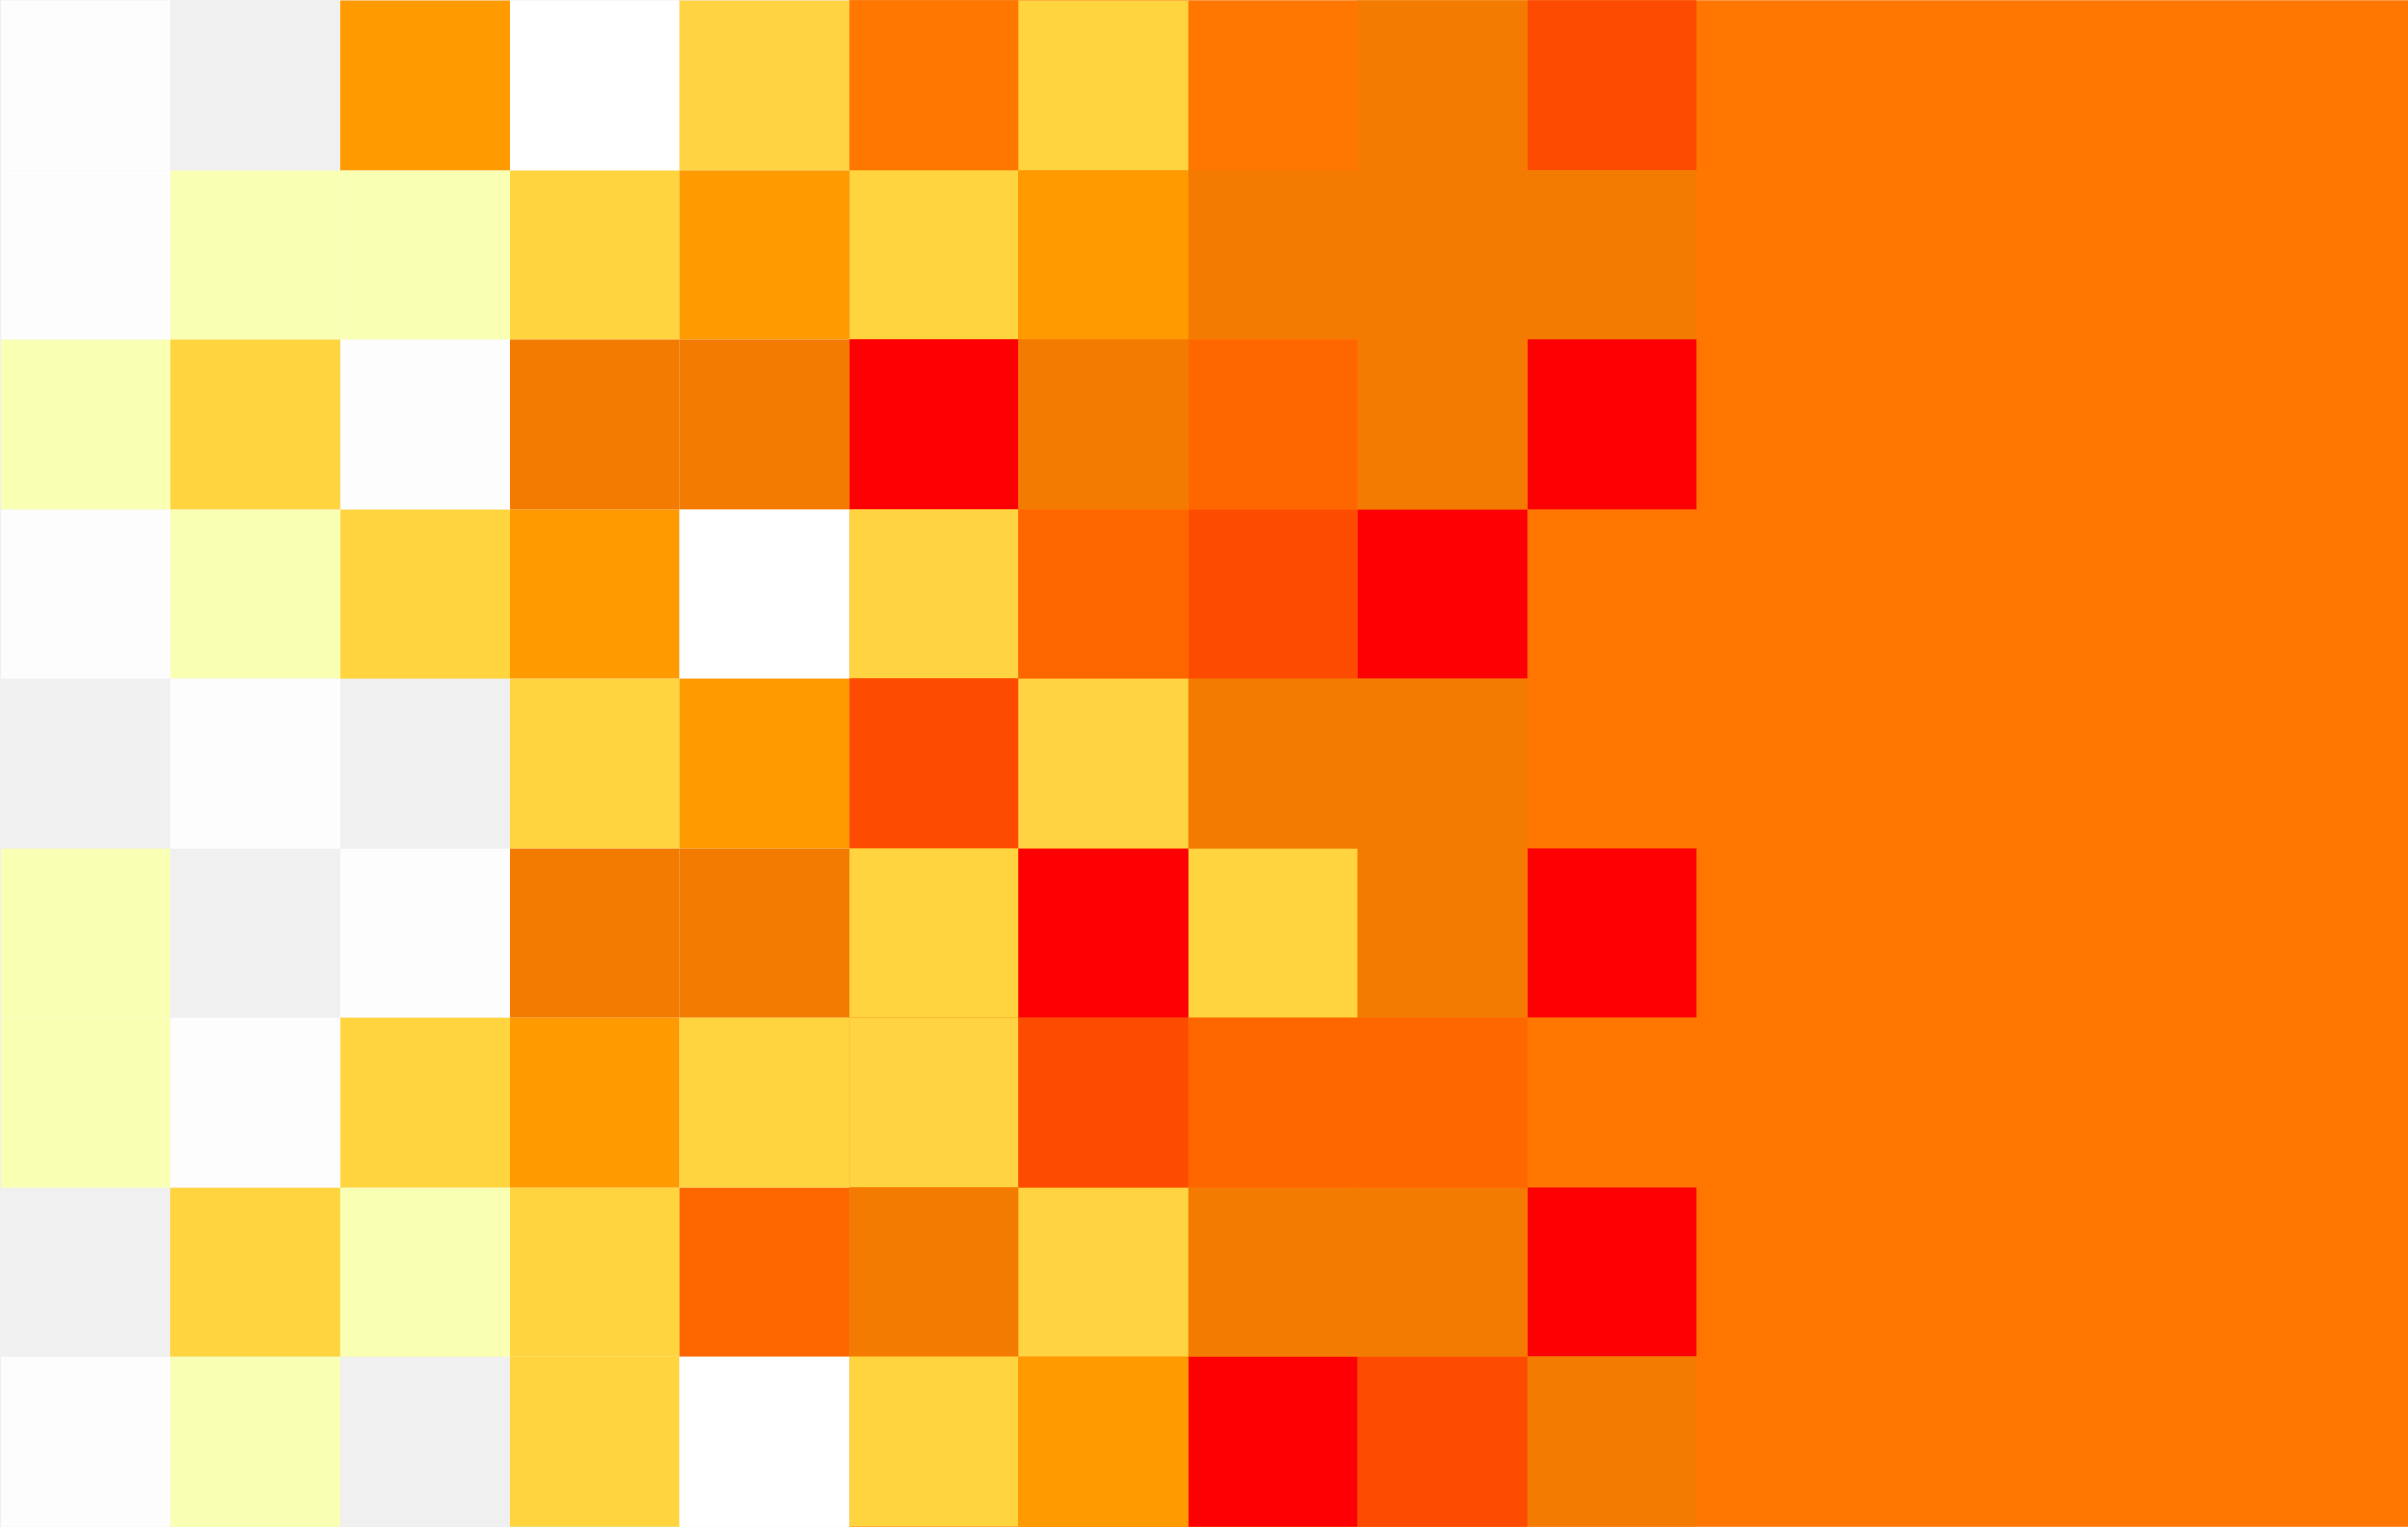
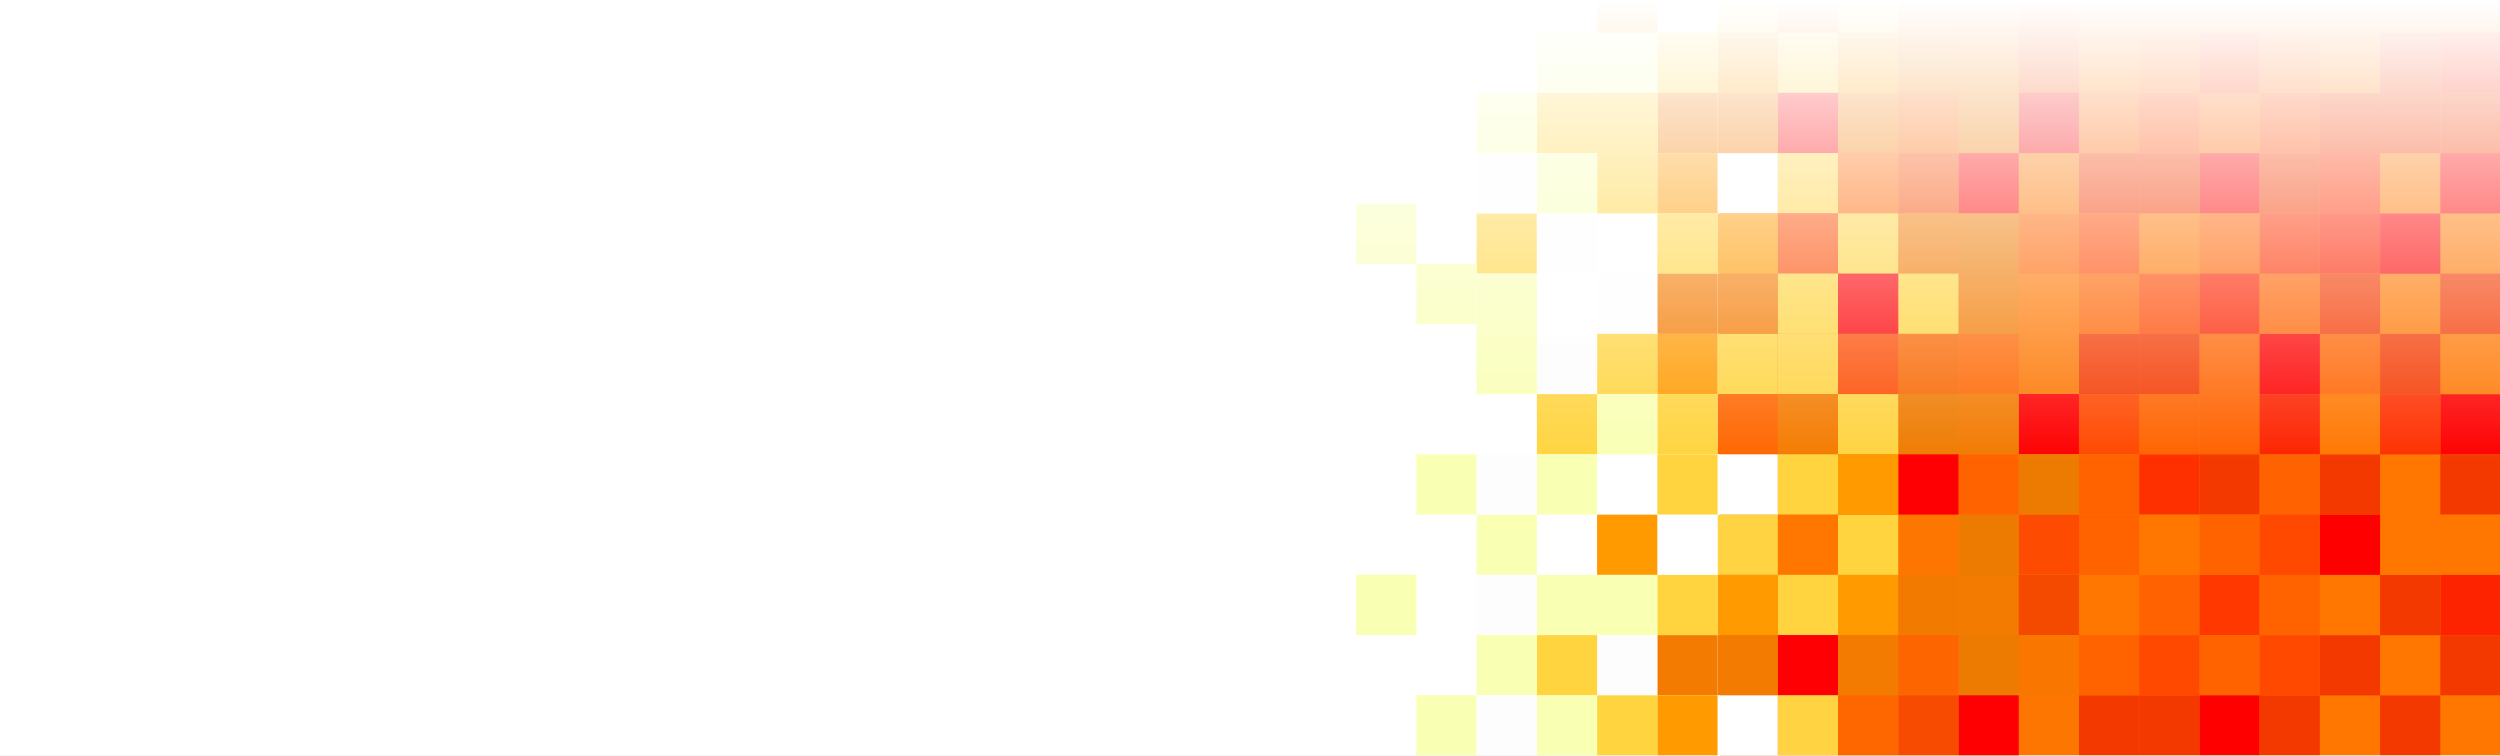
- <svg xmlns="http://www.w3.org/2000/svg" viewBox="0 0 926 587" fill="none">
-   <rect width="837.686" height="586.902" transform="matrix(-1 0 0 1 1164.12 0.0981445)" fill="#FF7701" />
-   <rect width="65.201" height="65.201" transform="matrix(-1 0 0 1 391.641 0.0981445)" fill="#FF7701" />
-   <rect width="65.201" height="65.201" transform="matrix(-1 0 0 1 391.641 65.2993)" fill="#FFD43F" />
-   <rect width="65.201" height="65.201" transform="matrix(-1 0 0 1 391.641 130.501)" fill="#FE0003" />
-   <rect width="65.201" height="65.201" transform="matrix(-1 0 0 1 391.641 195.702)" fill="#FFD341" />
-   <rect width="65.201" height="65.201" transform="matrix(-1 0 0 1 391.641 260.903)" fill="#FD4B01" />
-   <rect width="65.201" height="65.201" transform="matrix(-1 0 0 1 391.641 326.104)" fill="#FFD43F" />
-   <rect width="65.201" height="65.201" transform="matrix(-1 0 0 1 391.641 391.305)" fill="#FFD341" />
-   <rect width="65.201" height="65.201" transform="matrix(-1 0 0 1 391.641 456.507)" fill="#F47B01" />
-   <rect width="65.201" height="65.201" transform="matrix(-1 0 0 1 391.641 521.708)" fill="#FFD43F" />
-   <rect width="65.201" height="65.201" transform="matrix(-1 0 0 1 326.439 0.189209)" fill="#FFD341" />
-   <rect width="65.201" height="65.201" transform="matrix(-1 0 0 1 326.439 65.3904)" fill="#FF9A00" />
-   <rect width="65.201" height="65.201" transform="matrix(-1 0 0 1 326.439 130.592)" fill="#F47B01" />
-   <rect width="65.201" height="65.201" transform="matrix(-1 0 0 1 326.439 195.793)" fill="white" />
-   <rect width="65.201" height="65.201" transform="matrix(-1 0 0 1 326.439 260.994)" fill="#FF9A00" />
-   <rect width="65.201" height="65.201" transform="matrix(-1 0 0 1 326.439 326.195)" fill="#F47B01" />
-   <rect width="65.201" height="65.201" transform="matrix(-1 0 0 1 326.439 391.396)" fill="#FFD43F" />
-   <rect width="65.201" height="65.201" transform="matrix(-1 0 0 1 326.439 456.597)" fill="#FE6600" />
-   <rect width="65.201" height="65.201" transform="matrix(-1 0 0 1 326.439 521.799)" fill="white" />
-   <rect width="65.201" height="65.201" transform="matrix(-1 0 0 1 261.238 0.189209)" fill="white" />
-   <rect width="65.201" height="65.201" transform="matrix(-1 0 0 1 261.238 65.3904)" fill="#FFD43F" />
-   <rect width="65.201" height="65.201" transform="matrix(-1 0 0 1 261.238 130.592)" fill="#F47B01" />
-   <rect width="65.201" height="65.201" transform="matrix(-1 0 0 1 261.238 195.793)" fill="#FF9A00" />
-   <rect width="65.201" height="65.201" transform="matrix(-1 0 0 1 261.238 260.994)" fill="#FFD43F" />
-   <rect width="65.201" height="65.201" transform="matrix(-1 0 0 1 261.238 326.195)" fill="#F47B01" />
-   <rect width="65.201" height="65.201" transform="matrix(-1 0 0 1 261.238 391.396)" fill="#FF9A00" />
-   <rect width="65.201" height="65.201" transform="matrix(-1 0 0 1 261.238 456.597)" fill="#FFD43F" />
-   <rect width="65.201" height="65.201" transform="matrix(-1 0 0 1 261.238 521.799)" fill="#FFD43F" />
-   <rect width="65.201" height="65.201" transform="matrix(-1 0 0 1 196.036 0.189209)" fill="#FF9A00" />
-   <rect width="65.201" height="65.201" transform="matrix(-1 0 0 1 196.036 65.3904)" fill="#F9FFB3" />
-   <rect width="65.201" height="65.201" transform="matrix(-1 0 0 1 196.036 130.592)" fill="#FDFDFD" />
-   <rect width="65.201" height="65.201" transform="matrix(-1 0 0 1 196.036 195.793)" fill="#FFD43F" />
-   <rect width="65.201" height="65.201" transform="matrix(-1 0 0 1 196.036 326.195)" fill="#FDFDFD" />
-   <rect width="65.201" height="65.201" transform="matrix(-1 0 0 1 196.036 391.396)" fill="#FFD43F" />
-   <rect width="65.201" height="65.201" transform="matrix(-1 0 0 1 196.036 456.597)" fill="#F9FFB3" />
-   <rect width="65.201" height="65.201" transform="matrix(-1 0 0 1 130.835 65.3904)" fill="#F9FFB3" />
-   <rect width="65.201" height="65.201" transform="matrix(-1 0 0 1 130.835 130.592)" fill="#FFD43F" />
-   <rect width="65.201" height="65.201" transform="matrix(-1 0 0 1 130.835 195.793)" fill="#F9FFB3" />
-   <rect width="65.201" height="65.201" transform="matrix(-1 0 0 1 130.835 260.994)" fill="#FDFDFD" />
-   <rect width="65.201" height="65.201" transform="matrix(-1 0 0 1 130.835 391.396)" fill="#FDFDFD" />
-   <rect width="65.201" height="65.201" transform="matrix(-1 0 0 1 130.835 456.597)" fill="#FFD43F" />
-   <rect width="65.201" height="65.201" transform="matrix(-1 0 0 1 130.835 521.799)" fill="#F9FFB3" />
-   <rect width="65.201" height="65.201" transform="matrix(-1 0 0 1 65.6338 0.189209)" fill="#FDFDFD" />
-   <rect width="65.201" height="65.201" transform="matrix(-1 0 0 1 65.6338 65.3904)" fill="#FDFDFD" />
-   <rect width="65.201" height="65.201" transform="matrix(-1 0 0 1 65.6338 130.592)" fill="#F9FFB3" />
-   <rect width="65.201" height="65.201" transform="matrix(-1 0 0 1 65.6338 195.793)" fill="#FDFDFD" />
-   <rect width="65.201" height="65.201" transform="matrix(-1 0 0 1 65.6338 326.195)" fill="#F9FFB3" />
-   <rect width="65.201" height="65.201" transform="matrix(-1 0 0 1 65.6338 391.396)" fill="#F9FFB3" />
-   <rect width="65.201" height="65.201" transform="matrix(-1 0 0 1 65.6338 521.799)" fill="#FDFDFD" />
-   <rect width="65.201" height="65.201" transform="matrix(-1 0 0 1 652.445 0.0981445)" fill="#FD4B01" />
-   <rect width="65.201" height="65.201" transform="matrix(-1 0 0 1 652.445 65.2993)" fill="#F47B01" />
-   <rect width="65.201" height="65.201" transform="matrix(-1 0 0 1 652.445 130.501)" fill="#FE0003" />
-   <rect width="65.201" height="65.201" transform="matrix(-1 0 0 1 652.445 326.104)" fill="#FE0003" />
-   <rect width="65.201" height="65.201" transform="matrix(-1 0 0 1 652.445 456.507)" fill="#FE0003" />
-   <rect width="65.201" height="65.201" transform="matrix(-1 0 0 1 652.445 521.708)" fill="#F47B01" />
-   <rect width="65.201" height="65.201" transform="matrix(-1 0 0 1 587.244 0.189209)" fill="#F47B01" />
-   <rect width="65.201" height="65.201" transform="matrix(-1 0 0 1 587.244 65.3904)" fill="#F47B01" />
-   <rect width="65.201" height="65.201" transform="matrix(-1 0 0 1 587.244 130.592)" fill="#F47B01" />
-   <rect width="65.201" height="65.201" transform="matrix(-1 0 0 1 587.244 195.793)" fill="#FE0003" />
-   <rect width="65.201" height="65.201" transform="matrix(-1 0 0 1 587.244 260.994)" fill="#F47B01" />
-   <rect width="65.201" height="65.201" transform="matrix(-1 0 0 1 587.244 326.195)" fill="#F47B01" />
-   <rect width="65.201" height="65.201" transform="matrix(-1 0 0 1 587.244 391.396)" fill="#FE6600" />
-   <rect width="65.201" height="65.201" transform="matrix(-1 0 0 1 587.244 456.597)" fill="#F47B01" />
-   <rect width="65.201" height="65.201" transform="matrix(-1 0 0 1 587.244 521.799)" fill="#FD4B01" />
-   <rect width="65.201" height="65.201" transform="matrix(-1 0 0 1 522.043 65.3904)" fill="#F47B01" />
-   <rect width="65.201" height="65.201" transform="matrix(-1 0 0 1 522.043 130.592)" fill="#FE6600" />
-   <rect width="65.201" height="65.201" transform="matrix(-1 0 0 1 522.043 195.793)" fill="#FD4B01" />
-   <rect width="65.201" height="65.201" transform="matrix(-1 0 0 1 522.043 260.994)" fill="#F47B01" />
-   <rect width="65.201" height="65.201" transform="matrix(-1 0 0 1 522.043 326.195)" fill="#FFD43F" />
-   <rect width="65.201" height="65.201" transform="matrix(-1 0 0 1 522.043 391.396)" fill="#FE6600" />
-   <rect width="65.201" height="65.201" transform="matrix(-1 0 0 1 522.043 456.597)" fill="#F47B01" />
-   <rect width="65.201" height="65.201" transform="matrix(-1 0 0 1 522.043 521.799)" fill="#FE0003" />
-   <rect width="65.201" height="65.201" transform="matrix(-1 0 0 1 456.842 0.189209)" fill="#FFD43F" />
-   <rect width="65.201" height="65.201" transform="matrix(-1 0 0 1 456.842 65.3904)" fill="#FF9A00" />
-   <rect width="65.201" height="65.201" transform="matrix(-1 0 0 1 456.842 130.592)" fill="#F47B01" />
-   <rect width="65.201" height="65.201" transform="matrix(-1 0 0 1 456.842 195.793)" fill="#FE6600" />
-   <rect width="65.201" height="65.201" transform="matrix(-1 0 0 1 456.842 260.994)" fill="#FFD341" />
-   <rect width="65.201" height="65.201" transform="matrix(-1 0 0 1 456.842 326.195)" fill="#FE0003" />
-   <rect width="65.201" height="65.201" transform="matrix(-1 0 0 1 456.842 391.396)" fill="#FD4B01" />
-   <rect width="65.201" height="65.201" transform="matrix(-1 0 0 1 456.842 456.597)" fill="#FFD341" />
-   <rect width="65.201" height="65.201" transform="matrix(-1 0 0 1 456.842 521.799)" fill="#FF9A00" />
+ <svg xmlns="http://www.w3.org/2000/svg" viewBox="0 0 1920 580" preserveAspectRatio="xMidYMid slice" fill="none">
+   <g clip-path="url(#clip0_127_377)">
+     <rect width="1920" height="580" fill="white" />
+     <rect width="837.686" height="586.902" transform="matrix(-1 0 0 1 2158.54 0.0922852)" fill="#FF7701" />
+     <rect width="46.257" height="46.257" transform="matrix(-1 0 0 1 1411.59 395.197)" fill="#FF7701" />
+     <rect width="46.257" height="46.257" transform="matrix(-1 0 0 1 1411.59 441.454)" fill="#FFD43F" />
+     <rect width="46.257" height="46.257" transform="matrix(-1 0 0 1 1411.59 487.711)" fill="#FE0003" />
+     <rect width="46.257" height="46.257" transform="matrix(-1 0 0 1 1411.59 533.968)" fill="#FFD341" />
+     <rect width="46.257" height="46.257" transform="matrix(-1 0 0 1 1365.34 395.261)" fill="#FFD341" />
+     <rect width="46.257" height="46.257" transform="matrix(-1 0 0 1 1365.34 441.518)" fill="#FF9A00" />
+     <rect width="46.257" height="46.257" transform="matrix(-1 0 0 1 1365.34 487.775)" fill="#F47B01" />
+     <rect width="46.257" height="46.257" transform="matrix(-1 0 0 1 1365.34 534.032)" fill="white" />
+     <rect width="46.257" height="46.257" transform="matrix(-1 0 0 1 1319.08 395.261)" fill="white" />
+     <rect width="46.257" height="46.257" transform="matrix(-1 0 0 1 1319.08 441.518)" fill="#FFD43F" />
+     <rect width="46.257" height="46.257" transform="matrix(-1 0 0 1 1319.08 487.775)" fill="#F47B01" />
+     <rect width="46.257" height="46.257" transform="matrix(-1 0 0 1 1319.08 534.032)" fill="#FF9A00" />
+     <rect width="46.257" height="46.257" transform="matrix(-1 0 0 1 1272.82 395.261)" fill="#FF9A00" />
+     <rect width="46.257" height="46.257" transform="matrix(-1 0 0 1 1272.82 441.518)" fill="#F9FFB3" />
+     <rect width="46.257" height="46.257" transform="matrix(-1 0 0 1 1272.82 487.775)" fill="#FDFDFD" />
+     <rect width="46.257" height="46.257" transform="matrix(-1 0 0 1 1272.82 534.032)" fill="#FFD43F" />
+     <rect width="46.257" height="46.257" transform="matrix(-1 0 0 1 1226.57 441.518)" fill="#F9FFB3" />
+     <rect width="46.257" height="46.257" transform="matrix(-1 0 0 1 1226.57 487.775)" fill="#FFD43F" />
+     <rect width="46.257" height="46.257" transform="matrix(-1 0 0 1 1226.57 534.032)" fill="#F9FFB3" />
+     <rect width="46.257" height="46.257" transform="matrix(-1 0 0 1 1134.05 533.903)" fill="#F9FFB3" />
+     <rect width="46.257" height="46.257" transform="matrix(-1 0 0 1 1180.31 395.261)" fill="#FDFDFD" />
+     <rect width="46.257" height="46.257" transform="matrix(-1 0 0 1 1180.31 441.518)" fill="#FDFDFD" />
+     <rect width="46.257" height="46.257" transform="matrix(-1 0 0 1 1180.31 487.775)" fill="#F9FFB3" />
+     <rect width="46.257" height="46.257" transform="matrix(-1 0 0 1 1180.31 395.132)" fill="#F9FFB3" />
+     <rect width="46.257" height="46.257" transform="matrix(-1 0 0 1 1134.05 348.875)" fill="#F9FFB3" />
+     <rect width="46.257" height="46.257" transform="matrix(-1 0 0 1 1087.79 441.389)" fill="#F9FFB3" />
+     <rect width="46.257" height="46.257" transform="matrix(-1 0 0 1 1180.31 534.032)" fill="#FDFDFD" />
+     <rect width="46.257" height="46.257" transform="matrix(-1 0 0 1 1596.62 395.197)" fill="#FD4B01" />
+     <rect width="46.257" height="46.257" transform="matrix(-1 0 0 1 1596.62 441.454)" fill="#F47B01" />
+     <rect width="46.257" height="46.257" transform="matrix(-1 0 0 1 1550.36 395.261)" fill="#F47B01" />
+     <rect width="46.257" height="46.257" transform="matrix(-1 0 0 1 1550.36 441.518)" fill="#F47B01" />
+     <rect width="46.257" height="46.257" transform="matrix(-1 0 0 1 1550.36 487.775)" fill="#F47B01" />
+     <rect width="46.257" height="46.257" transform="matrix(-1 0 0 1 1550.36 534.032)" fill="#FE0003" />
+     <rect width="46.257" height="46.257" transform="matrix(-1 0 0 1 1504.11 441.518)" fill="#F47B01" />
+     <rect width="46.257" height="46.257" transform="matrix(-1 0 0 1 1504.11 487.775)" fill="#FE6600" />
+     <rect width="46.257" height="46.257" transform="matrix(-1 0 0 1 1504.11 534.032)" fill="#FD4B01" />
+     <rect width="46.257" height="46.257" transform="matrix(-1 0 0 1 1457.85 395.261)" fill="#FFD43F" />
+     <rect width="46.257" height="46.257" transform="matrix(-1 0 0 1 1457.85 441.518)" fill="#FF9A00" />
+     <rect width="46.257" height="46.257" transform="matrix(-1 0 0 1 1457.85 487.775)" fill="#F47B01" />
+     <rect width="46.257" height="46.257" transform="matrix(-1 0 0 1 1457.85 534.032)" fill="#FE6600" />
+     <rect width="46.257" height="46.257" transform="matrix(-1 0 0 1 1411.59 -21.1794)" fill="#FF7701" />
+     <rect width="46.257" height="46.257" transform="matrix(-1 0 0 1 1411.59 25.0774)" fill="#FFD43F" />
+     <rect width="46.257" height="46.257" transform="matrix(-1 0 0 1 1411.59 71.3345)" fill="#FE0003" />
+     <rect width="46.257" height="46.257" transform="matrix(-1 0 0 1 1411.59 117.591)" fill="#FFD341" />
+     <rect width="46.257" height="46.257" transform="matrix(-1 0 0 1 1411.59 163.848)" fill="#FD4B01" />
+     <rect width="46.257" height="46.257" transform="matrix(-1 0 0 1 1411.59 210.105)" fill="#FFD43F" />
+     <rect width="46.257" height="46.257" transform="matrix(-1 0 0 1 1411.59 256.362)" fill="#FFD341" />
+     <rect width="46.257" height="46.257" transform="matrix(-1 0 0 1 1411.59 302.619)" fill="#F47B01" />
+     <rect width="46.257" height="46.257" transform="matrix(-1 0 0 1 1411.59 348.875)" fill="#FFD43F" />
+     <rect width="46.257" height="46.257" transform="matrix(-1 0 0 1 1365.34 -21.1147)" fill="#FFD341" />
+     <rect width="46.257" height="46.257" transform="matrix(-1 0 0 1 1365.34 25.1421)" fill="#FF9A00" />
+     <rect width="46.257" height="46.257" transform="matrix(-1 0 0 1 1365.34 71.3989)" fill="#F47B01" />
+     <rect width="46.257" height="46.257" transform="matrix(-1 0 0 1 1365.34 117.656)" fill="white" />
+     <rect width="46.257" height="46.257" transform="matrix(-1 0 0 1 1365.34 163.912)" fill="#FF9A00" />
+     <rect width="46.257" height="46.257" transform="matrix(-1 0 0 1 1365.34 210.169)" fill="#F47B01" />
+     <rect width="46.257" height="46.257" transform="matrix(-1 0 0 1 1365.34 256.426)" fill="#FFD43F" />
+     <rect width="46.257" height="46.257" transform="matrix(-1 0 0 1 1365.34 302.683)" fill="#FE6600" />
+     <rect width="46.257" height="46.257" transform="matrix(-1 0 0 1 1365.34 348.94)" fill="white" />
+     <rect width="46.257" height="46.257" transform="matrix(-1 0 0 1 1319.08 -21.1147)" fill="white" />
+     <rect width="46.257" height="46.257" transform="matrix(-1 0 0 1 1319.08 25.1421)" fill="#FFD43F" />
+     <rect width="46.257" height="46.257" transform="matrix(-1 0 0 1 1319.08 71.3989)" fill="#F47B01" />
+     <rect width="46.257" height="46.257" transform="matrix(-1 0 0 1 1319.08 117.656)" fill="#FF9A00" />
+     <rect width="46.257" height="46.257" transform="matrix(-1 0 0 1 1319.08 163.912)" fill="#FFD43F" />
+     <rect width="46.257" height="46.257" transform="matrix(-1 0 0 1 1319.08 210.169)" fill="#F47B01" />
+     <rect width="46.257" height="46.257" transform="matrix(-1 0 0 1 1319.08 256.426)" fill="#FF9A00" />
+     <rect width="46.257" height="46.257" transform="matrix(-1 0 0 1 1319.08 302.683)" fill="#FFD43F" />
+     <rect width="46.257" height="46.257" transform="matrix(-1 0 0 1 1319.08 348.94)" fill="#FFD43F" />
+     <rect width="46.257" height="46.257" transform="matrix(-1 0 0 1 1272.82 -21.1147)" fill="#FF9A00" />
+     <rect width="46.257" height="46.257" transform="matrix(-1 0 0 1 1272.82 25.1421)" fill="#F9FFB3" />
+     <rect width="46.257" height="46.257" transform="matrix(-1 0 0 1 1272.82 71.3989)" fill="#FDFDFD" />
+     <rect width="46.257" height="46.257" transform="matrix(-1 0 0 1 1272.82 117.656)" fill="#FFD43F" />
+     <rect width="46.257" height="46.257" transform="matrix(-1 0 0 1 1272.82 210.169)" fill="#FDFDFD" />
+     <rect width="46.257" height="46.257" transform="matrix(-1 0 0 1 1272.82 256.426)" fill="#FFD43F" />
+     <rect width="46.257" height="46.257" transform="matrix(-1 0 0 1 1272.82 302.683)" fill="#F9FFB3" />
+     <rect width="46.257" height="46.257" transform="matrix(-1 0 0 1 1226.57 25.1421)" fill="#F9FFB3" />
+     <rect width="46.257" height="46.257" transform="matrix(-1 0 0 1 1226.57 71.3989)" fill="#FFD43F" />
+     <rect width="46.257" height="46.257" transform="matrix(-1 0 0 1 1180.31 163.848)" fill="#FFD43F" />
+     <rect width="46.257" height="46.257" transform="matrix(-1 0 0 1 1272.82 71.3342)" fill="#FFD43F" />
+     <rect width="46.257" height="46.257" transform="matrix(-1 0 0 1 1226.57 117.656)" fill="#F9FFB3" />
+     <rect width="46.257" height="46.257" transform="matrix(-1 0 0 1 1226.57 163.912)" fill="#FDFDFD" />
+     <rect width="46.257" height="46.257" transform="matrix(-1 0 0 1 1226.57 256.426)" fill="#FDFDFD" />
+     <rect width="46.257" height="46.257" transform="matrix(-1 0 0 1 1226.57 302.683)" fill="#FFD43F" />
+     <rect width="46.257" height="46.257" transform="matrix(-1 0 0 1 1226.57 348.94)" fill="#F9FFB3" />
+     <rect width="46.257" height="46.257" transform="matrix(-1 0 0 1 1180.31 -21.1147)" fill="#FDFDFD" />
+     <rect width="46.257" height="46.257" transform="matrix(-1 0 0 1 1180.31 25.1421)" fill="#FDFDFD" />
+     <rect width="46.257" height="46.257" transform="matrix(-1 0 0 1 1180.31 71.3989)" fill="#F9FFB3" />
+     <rect width="46.257" height="46.257" transform="matrix(-1 0 0 1 1180.31 117.656)" fill="#FDFDFD" />
+     <rect width="46.257" height="46.257" transform="matrix(-1 0 0 1 1180.31 210.169)" fill="#F9FFB3" />
+     <rect width="46.257" height="46.257" transform="matrix(-1 0 0 1 1180.31 256.426)" fill="#F9FFB3" />
+     <rect width="46.257" height="46.257" transform="matrix(-1 0 0 1 1087.79 156.352)" fill="#F9FFB3" />
+     <rect width="46.257" height="46.257" transform="matrix(-1 0 0 1 1134.05 202.608)" fill="#F9FFB3" />
+     <rect width="46.257" height="46.257" transform="matrix(-1 0 0 1 1180.31 348.94)" fill="#FDFDFD" />
+     <rect width="46.257" height="46.257" transform="matrix(-1 0 0 1 1596.62 -21.1794)" fill="#FD4B01" />
+     <rect width="46.257" height="46.257" transform="matrix(-1 0 0 1 1596.62 25.0774)" fill="#F47B01" />
+     <rect width="46.257" height="46.257" transform="matrix(-1 0 0 1 1596.62 71.3345)" fill="#FE0003" />
+     <rect width="46.257" height="46.257" transform="matrix(-1 0 0 1 1596.62 302.619)" fill="#FE0003" />
+     <rect width="46.257" height="46.257" transform="matrix(-1 0 0 1 1596.62 348.875)" fill="#F47B01" />
+     <rect width="46.257" height="46.257" transform="matrix(-1 0 0 1 1550.36 -21.1147)" fill="#F47B01" />
+     <rect width="46.257" height="46.257" transform="matrix(-1 0 0 1 1550.36 25.1421)" fill="#F47B01" />
+     <rect width="46.257" height="46.257" transform="matrix(-1 0 0 1 1550.36 71.3989)" fill="#F47B01" />
+     <rect width="46.257" height="46.257" transform="matrix(-1 0 0 1 1550.36 117.656)" fill="#FE0003" />
+     <rect width="46.257" height="46.257" transform="matrix(-1 0 0 1 1550.36 163.912)" fill="#F47B01" />
+     <rect width="46.257" height="46.257" transform="matrix(-1 0 0 1 1550.36 210.169)" fill="#F47B01" />
+     <rect width="46.257" height="46.257" transform="matrix(-1 0 0 1 1550.36 256.426)" fill="#FE6600" />
+     <rect width="46.257" height="46.257" transform="matrix(-1 0 0 1 1550.36 302.683)" fill="#F47B01" />
+     <rect width="46.257" height="46.257" transform="matrix(-1 0 0 1 1504.11 25.1421)" fill="#F47B01" />
+     <rect width="46.257" height="46.257" transform="matrix(-1 0 0 1 1504.11 71.3989)" fill="#FE6600" />
+     <rect width="46.257" height="46.257" transform="matrix(-1 0 0 1 1504.11 117.656)" fill="#FD4B01" />
+     <rect width="46.257" height="46.257" transform="matrix(-1 0 0 1 1504.11 163.912)" fill="#F47B01" />
+     <rect width="46.257" height="46.257" transform="matrix(-1 0 0 1 1504.11 210.169)" fill="#FFD43F" />
+     <rect width="46.257" height="46.257" transform="matrix(-1 0 0 1 1504.11 256.426)" fill="#FE6600" />
+     <rect width="46.257" height="46.257" transform="matrix(-1 0 0 1 1504.11 302.683)" fill="#F47B01" />
+     <rect width="46.257" height="46.257" transform="matrix(-1 0 0 1 1504.11 348.94)" fill="#FE0003" />
+     <rect width="46.257" height="46.257" transform="matrix(-1 0 0 1 1457.85 -21.1147)" fill="#FFD43F" />
+     <rect width="46.257" height="46.257" transform="matrix(-1 0 0 1 1457.85 25.1421)" fill="#FF9A00" />
+     <rect width="46.257" height="46.257" transform="matrix(-1 0 0 1 1457.85 71.3989)" fill="#F47B01" />
+     <rect width="46.257" height="46.257" transform="matrix(-1 0 0 1 1457.85 117.656)" fill="#FE6600" />
+     <rect width="46.257" height="46.257" transform="matrix(-1 0 0 1 1457.85 163.912)" fill="#FFD341" />
+     <rect width="46.257" height="46.257" transform="matrix(-1 0 0 1 1457.85 210.169)" fill="#FE0003" />
+     <rect width="46.257" height="46.257" transform="matrix(-1 0 0 1 1457.85 256.426)" fill="#FD4B01" />
+     <rect width="46.257" height="46.257" transform="matrix(-1 0 0 1 1457.85 302.683)" fill="#FFD341" />
+     <rect width="46.257" height="46.257" transform="matrix(-1 0 0 1 1457.85 348.94)" fill="#FF9A00" />
+     <g style="mix-blend-mode:multiply">
+       <rect width="46.257" height="46.257" transform="matrix(-1 0 0 1 1735.39 441.519)" fill="#FF7701" />
+       <rect width="46.257" height="46.257" transform="matrix(-1 0 0 1 1735.39 487.775)" fill="#FFD43F" />
+       <rect width="46.257" height="46.257" transform="matrix(-1 0 0 1 1735.39 534.032)" fill="#FE0003" />
+       <rect width="46.257" height="46.257" transform="matrix(-1 0 0 1 1689.13 441.583)" fill="#FFD341" />
+       <rect width="46.257" height="46.257" transform="matrix(-1 0 0 1 1689.13 487.84)" fill="#FF9A00" />
+       <rect width="46.257" height="46.257" transform="matrix(-1 0 0 1 1689.13 534.097)" fill="#F47B01" />
+       <rect width="46.257" height="46.257" transform="matrix(-1 0 0 1 1642.88 441.583)" fill="white" />
+       <rect width="46.257" height="46.257" transform="matrix(-1 0 0 1 1642.88 487.84)" fill="#FFD43F" />
+       <rect width="46.257" height="46.257" transform="matrix(-1 0 0 1 1642.88 534.097)" fill="#F47B01" />
+       <rect width="46.257" height="46.257" transform="matrix(-1 0 0 1 1596.62 441.583)" fill="#FF9A00" />
+       <rect width="46.257" height="46.257" transform="matrix(-1 0 0 1 1596.62 487.84)" fill="#F9FFB3" />
+       <rect width="46.257" height="46.257" transform="matrix(-1 0 0 1 1596.62 534.097)" fill="#FDFDFD" />
+       <rect width="46.257" height="46.257" transform="matrix(-1 0 0 1 1550.36 487.84)" fill="#F9FFB3" />
+       <rect width="46.257" height="46.257" transform="matrix(-1 0 0 1 1550.36 534.097)" fill="#FFD43F" />
+       <rect width="46.257" height="46.257" transform="matrix(-1 0 0 1 1504.11 441.583)" fill="#FDFDFD" />
+       <rect width="46.257" height="46.257" transform="matrix(-1 0 0 1 1504.11 487.84)" fill="#FDFDFD" />
+       <rect width="46.257" height="46.257" transform="matrix(-1 0 0 1 1504.11 534.097)" fill="#F9FFB3" />
+       <rect width="46.257" height="46.257" transform="matrix(-1 0 0 1 1920.42 441.519)" fill="#FD4B01" />
+       <rect width="46.257" height="46.257" transform="matrix(-1 0 0 1 1920.42 487.775)" fill="#F47B01" />
+       <rect width="46.257" height="46.257" transform="matrix(-1 0 0 1 1874.16 441.583)" fill="#F47B01" />
+       <rect width="46.257" height="46.257" transform="matrix(-1 0 0 1 1874.16 534.097)" fill="#F47B01" />
+       <rect width="46.257" height="46.257" transform="matrix(-1 0 0 1 1827.91 487.84)" fill="#F47B01" />
+       <rect width="46.257" height="46.257" transform="matrix(-1 0 0 1 1781.65 441.583)" fill="#FFD43F" />
+       <rect width="46.257" height="46.257" transform="matrix(-1 0 0 1 1781.65 487.84)" fill="#FF9A00" />
+       <rect width="46.257" height="46.257" transform="matrix(-1 0 0 1 1781.65 534.097)" fill="#F47B01" />
+     </g>
+     <g style="mix-blend-mode:multiply">
+       <rect width="46.257" height="46.257" transform="matrix(-1 0 0 1 1735.39 25.1421)" fill="#FF7701" />
+       <rect width="46.257" height="46.257" transform="matrix(-1 0 0 1 1735.39 71.3989)" fill="#FFD43F" />
+       <rect width="46.257" height="46.257" transform="matrix(-1 0 0 1 1735.39 117.656)" fill="#FE0003" />
+       <rect width="46.257" height="46.257" transform="matrix(-1 0 0 1 1735.39 163.913)" fill="#FFD341" />
+       <rect width="46.257" height="46.257" transform="matrix(-1 0 0 1 1735.39 210.169)" fill="#FD4B01" />
+       <rect width="46.257" height="46.257" transform="matrix(-1 0 0 1 1735.39 256.426)" fill="#FFD43F" />
+       <rect width="46.257" height="46.257" transform="matrix(-1 0 0 1 1735.39 302.683)" fill="#FFD341" />
+       <rect width="46.257" height="46.257" transform="matrix(-1 0 0 1 1735.39 348.94)" fill="#F47B01" />
+       <rect width="46.257" height="46.257" transform="matrix(-1 0 0 1 1735.39 395.197)" fill="#FFD43F" />
+       <rect width="46.257" height="46.257" transform="matrix(-1 0 0 1 1689.13 25.2068)" fill="#FFD341" />
+       <rect width="46.257" height="46.257" transform="matrix(-1 0 0 1 1689.13 71.4636)" fill="#FF9A00" />
+       <rect width="46.257" height="46.257" transform="matrix(-1 0 0 1 1689.13 117.72)" fill="#F47B01" />
+       <rect width="46.257" height="46.257" transform="matrix(-1 0 0 1 1689.13 163.978)" fill="white" />
+       <rect width="46.257" height="46.257" transform="matrix(-1 0 0 1 1689.13 210.234)" fill="#FF9A00" />
+       <rect width="46.257" height="46.257" transform="matrix(-1 0 0 1 1689.13 256.491)" fill="#F47B01" />
+       <rect width="46.257" height="46.257" transform="matrix(-1 0 0 1 1689.13 302.748)" fill="#FFD43F" />
+       <rect width="46.257" height="46.257" transform="matrix(-1 0 0 1 1689.13 349.005)" fill="#FE6600" />
+       <rect width="46.257" height="46.257" transform="matrix(-1 0 0 1 1689.13 395.262)" fill="white" />
+       <rect width="46.257" height="46.257" transform="matrix(-1 0 0 1 1642.88 25.2068)" fill="white" />
+       <rect width="46.257" height="46.257" transform="matrix(-1 0 0 1 1642.88 71.4636)" fill="#FFD43F" />
+       <rect width="46.257" height="46.257" transform="matrix(-1 0 0 1 1642.88 117.72)" fill="#F47B01" />
+       <rect width="46.257" height="46.257" transform="matrix(-1 0 0 1 1642.88 163.978)" fill="#FF9A00" />
+       <rect width="46.257" height="46.257" transform="matrix(-1 0 0 1 1642.88 210.234)" fill="#FFD43F" />
+       <rect width="46.257" height="46.257" transform="matrix(-1 0 0 1 1642.88 256.491)" fill="#F47B01" />
+       <rect width="46.257" height="46.257" transform="matrix(-1 0 0 1 1642.88 302.748)" fill="#FF9A00" />
+       <rect width="46.257" height="46.257" transform="matrix(-1 0 0 1 1642.88 349.005)" fill="#FFD43F" />
+       <rect width="46.257" height="46.257" transform="matrix(-1 0 0 1 1642.88 395.262)" fill="#FFD43F" />
+       <rect width="46.257" height="46.257" transform="matrix(-1 0 0 1 1596.62 25.2068)" fill="#FF9A00" />
+       <rect width="46.257" height="46.257" transform="matrix(-1 0 0 1 1596.62 71.4636)" fill="#F9FFB3" />
+       <rect width="46.257" height="46.257" transform="matrix(-1 0 0 1 1596.62 117.72)" fill="#FDFDFD" />
+       <rect width="46.257" height="46.257" transform="matrix(-1 0 0 1 1596.62 163.978)" fill="#FFD43F" />
+       <rect width="46.257" height="46.257" transform="matrix(-1 0 0 1 1596.62 256.491)" fill="#FDFDFD" />
+       <rect width="46.257" height="46.257" transform="matrix(-1 0 0 1 1596.62 302.748)" fill="#FFD43F" />
+       <rect width="46.257" height="46.257" transform="matrix(-1 0 0 1 1596.62 349.005)" fill="#F9FFB3" />
+       <rect width="46.257" height="46.257" transform="matrix(-1 0 0 1 1550.36 71.4636)" fill="#F9FFB3" />
+       <rect width="46.257" height="46.257" transform="matrix(-1 0 0 1 1550.36 117.72)" fill="#FFD43F" />
+       <rect width="46.257" height="46.257" transform="matrix(-1 0 0 1 1550.36 163.978)" fill="#F9FFB3" />
+       <rect width="46.257" height="46.257" transform="matrix(-1 0 0 1 1550.36 210.234)" fill="#FDFDFD" />
+       <rect width="46.257" height="46.257" transform="matrix(-1 0 0 1 1550.36 302.748)" fill="#FDFDFD" />
+       <rect width="46.257" height="46.257" transform="matrix(-1 0 0 1 1550.36 349.005)" fill="#FFD43F" />
+       <rect width="46.257" height="46.257" transform="matrix(-1 0 0 1 1550.36 395.262)" fill="#F9FFB3" />
+       <rect width="46.257" height="46.257" transform="matrix(-1 0 0 1 1504.11 25.2068)" fill="#FDFDFD" />
+       <rect width="46.257" height="46.257" transform="matrix(-1 0 0 1 1504.11 71.4636)" fill="#FDFDFD" />
+       <rect width="46.257" height="46.257" transform="matrix(-1 0 0 1 1504.11 117.72)" fill="#F9FFB3" />
+       <rect width="46.257" height="46.257" transform="matrix(-1 0 0 1 1504.11 163.978)" fill="#FDFDFD" />
+       <rect width="46.257" height="46.257" transform="matrix(-1 0 0 1 1504.11 256.491)" fill="#F9FFB3" />
+       <rect width="46.257" height="46.257" transform="matrix(-1 0 0 1 1504.11 302.748)" fill="#F9FFB3" />
+       <rect width="46.257" height="46.257" transform="matrix(-1 0 0 1 1504.11 395.262)" fill="#FDFDFD" />
+       <rect width="46.257" height="46.257" transform="matrix(-1 0 0 1 1920.42 25.1421)" fill="#FD4B01" />
+       <rect width="46.257" height="46.257" transform="matrix(-1 0 0 1 1920.42 71.3989)" fill="#F47B01" />
+       <rect width="46.257" height="46.257" transform="matrix(-1 0 0 1 1920.42 117.656)" fill="#FE0003" />
+       <rect width="46.257" height="46.257" transform="matrix(-1 0 0 1 1920.42 302.812)" fill="#FE0003" />
+       <rect width="46.257" height="46.257" transform="matrix(-1 0 0 1 1920.42 348.875)" fill="#F47B01" />
+       <rect width="46.257" height="46.257" transform="matrix(-1 0 0 1 1874.16 25.2068)" fill="#F47B01" />
+       <rect width="46.257" height="46.257" transform="matrix(-1 0 0 1 1874.16 71.4636)" fill="#F47B01" />
+       <rect width="46.257" height="46.257" transform="matrix(-1 0 0 1 1874.16 163.978)" fill="#FE0003" />
+       <rect width="46.257" height="46.257" transform="matrix(-1 0 0 1 1874.16 256.491)" fill="#F47B01" />
+       <rect width="46.257" height="46.257" transform="matrix(-1 0 0 1 1920.42 210.169)" fill="#F47B01" />
+       <rect width="46.257" height="46.257" transform="matrix(-1 0 0 1 1874.16 302.748)" fill="#FE6600" />
+       <rect width="46.257" height="46.257" transform="matrix(-1 0 0 1 1827.91 71.4636)" fill="#F47B01" />
+       <rect width="46.257" height="46.257" transform="matrix(-1 0 0 1 1827.91 117.72)" fill="#FE6600" />
+       <rect width="46.257" height="46.257" transform="matrix(-1 0 0 1 1827.91 163.978)" fill="#FD4B01" />
+       <rect width="46.257" height="46.257" transform="matrix(-1 0 0 1 1827.91 210.234)" fill="#F47B01" />
+       <rect width="46.257" height="46.257" transform="matrix(-1 0 0 1 1827.91 256.491)" fill="#FFD43F" />
+       <rect width="46.257" height="46.257" transform="matrix(-1 0 0 1 1827.91 349.005)" fill="#F47B01" />
+       <rect width="46.257" height="46.257" transform="matrix(-1 0 0 1 1827.91 395.262)" fill="#FE0003" />
+       <rect width="46.257" height="46.257" transform="matrix(-1 0 0 1 1781.65 25.2068)" fill="#FFD43F" />
+       <rect width="46.257" height="46.257" transform="matrix(-1 0 0 1 1781.65 71.4636)" fill="#FF9A00" />
+       <rect width="46.257" height="46.257" transform="matrix(-1 0 0 1 1781.65 117.72)" fill="#F47B01" />
+       <rect width="46.257" height="46.257" transform="matrix(-1 0 0 1 1781.65 163.978)" fill="#FE6600" />
+       <rect width="46.257" height="46.257" transform="matrix(-1 0 0 1 1781.65 210.234)" fill="#FFD341" />
+       <rect width="46.257" height="46.257" transform="matrix(-1 0 0 1 1781.65 256.491)" fill="#FE0003" />
+       <rect width="46.257" height="46.257" transform="matrix(-1 0 0 1 1781.65 302.748)" fill="#FD4B01" />
+       <rect width="46.257" height="46.257" transform="matrix(-1 0 0 1 1781.65 349.005)" fill="#FFD341" />
+       <rect width="46.257" height="46.257" transform="matrix(-1 0 0 1 1781.65 395.262)" fill="#FF9A00" />
+     </g>
+     <rect x="975.778" y="-0.006" width="944.641" height="353.171" fill="url(#paint0_linear_127_377)" />
+   </g>
+   <defs>
+     <linearGradient id="paint0_linear_127_377" x1="1448.1" y1="-0.006" x2="1448.1" y2="353.165" gradientUnits="userSpaceOnUse">
+       <stop stop-color="white" />
+       <stop offset="1" stop-color="white" stop-opacity="0" />
+     </linearGradient>
+     <clipPath id="clip0_127_377">
+       <rect width="1920" height="580" fill="white" />
+     </clipPath>
+   </defs>
</svg>
